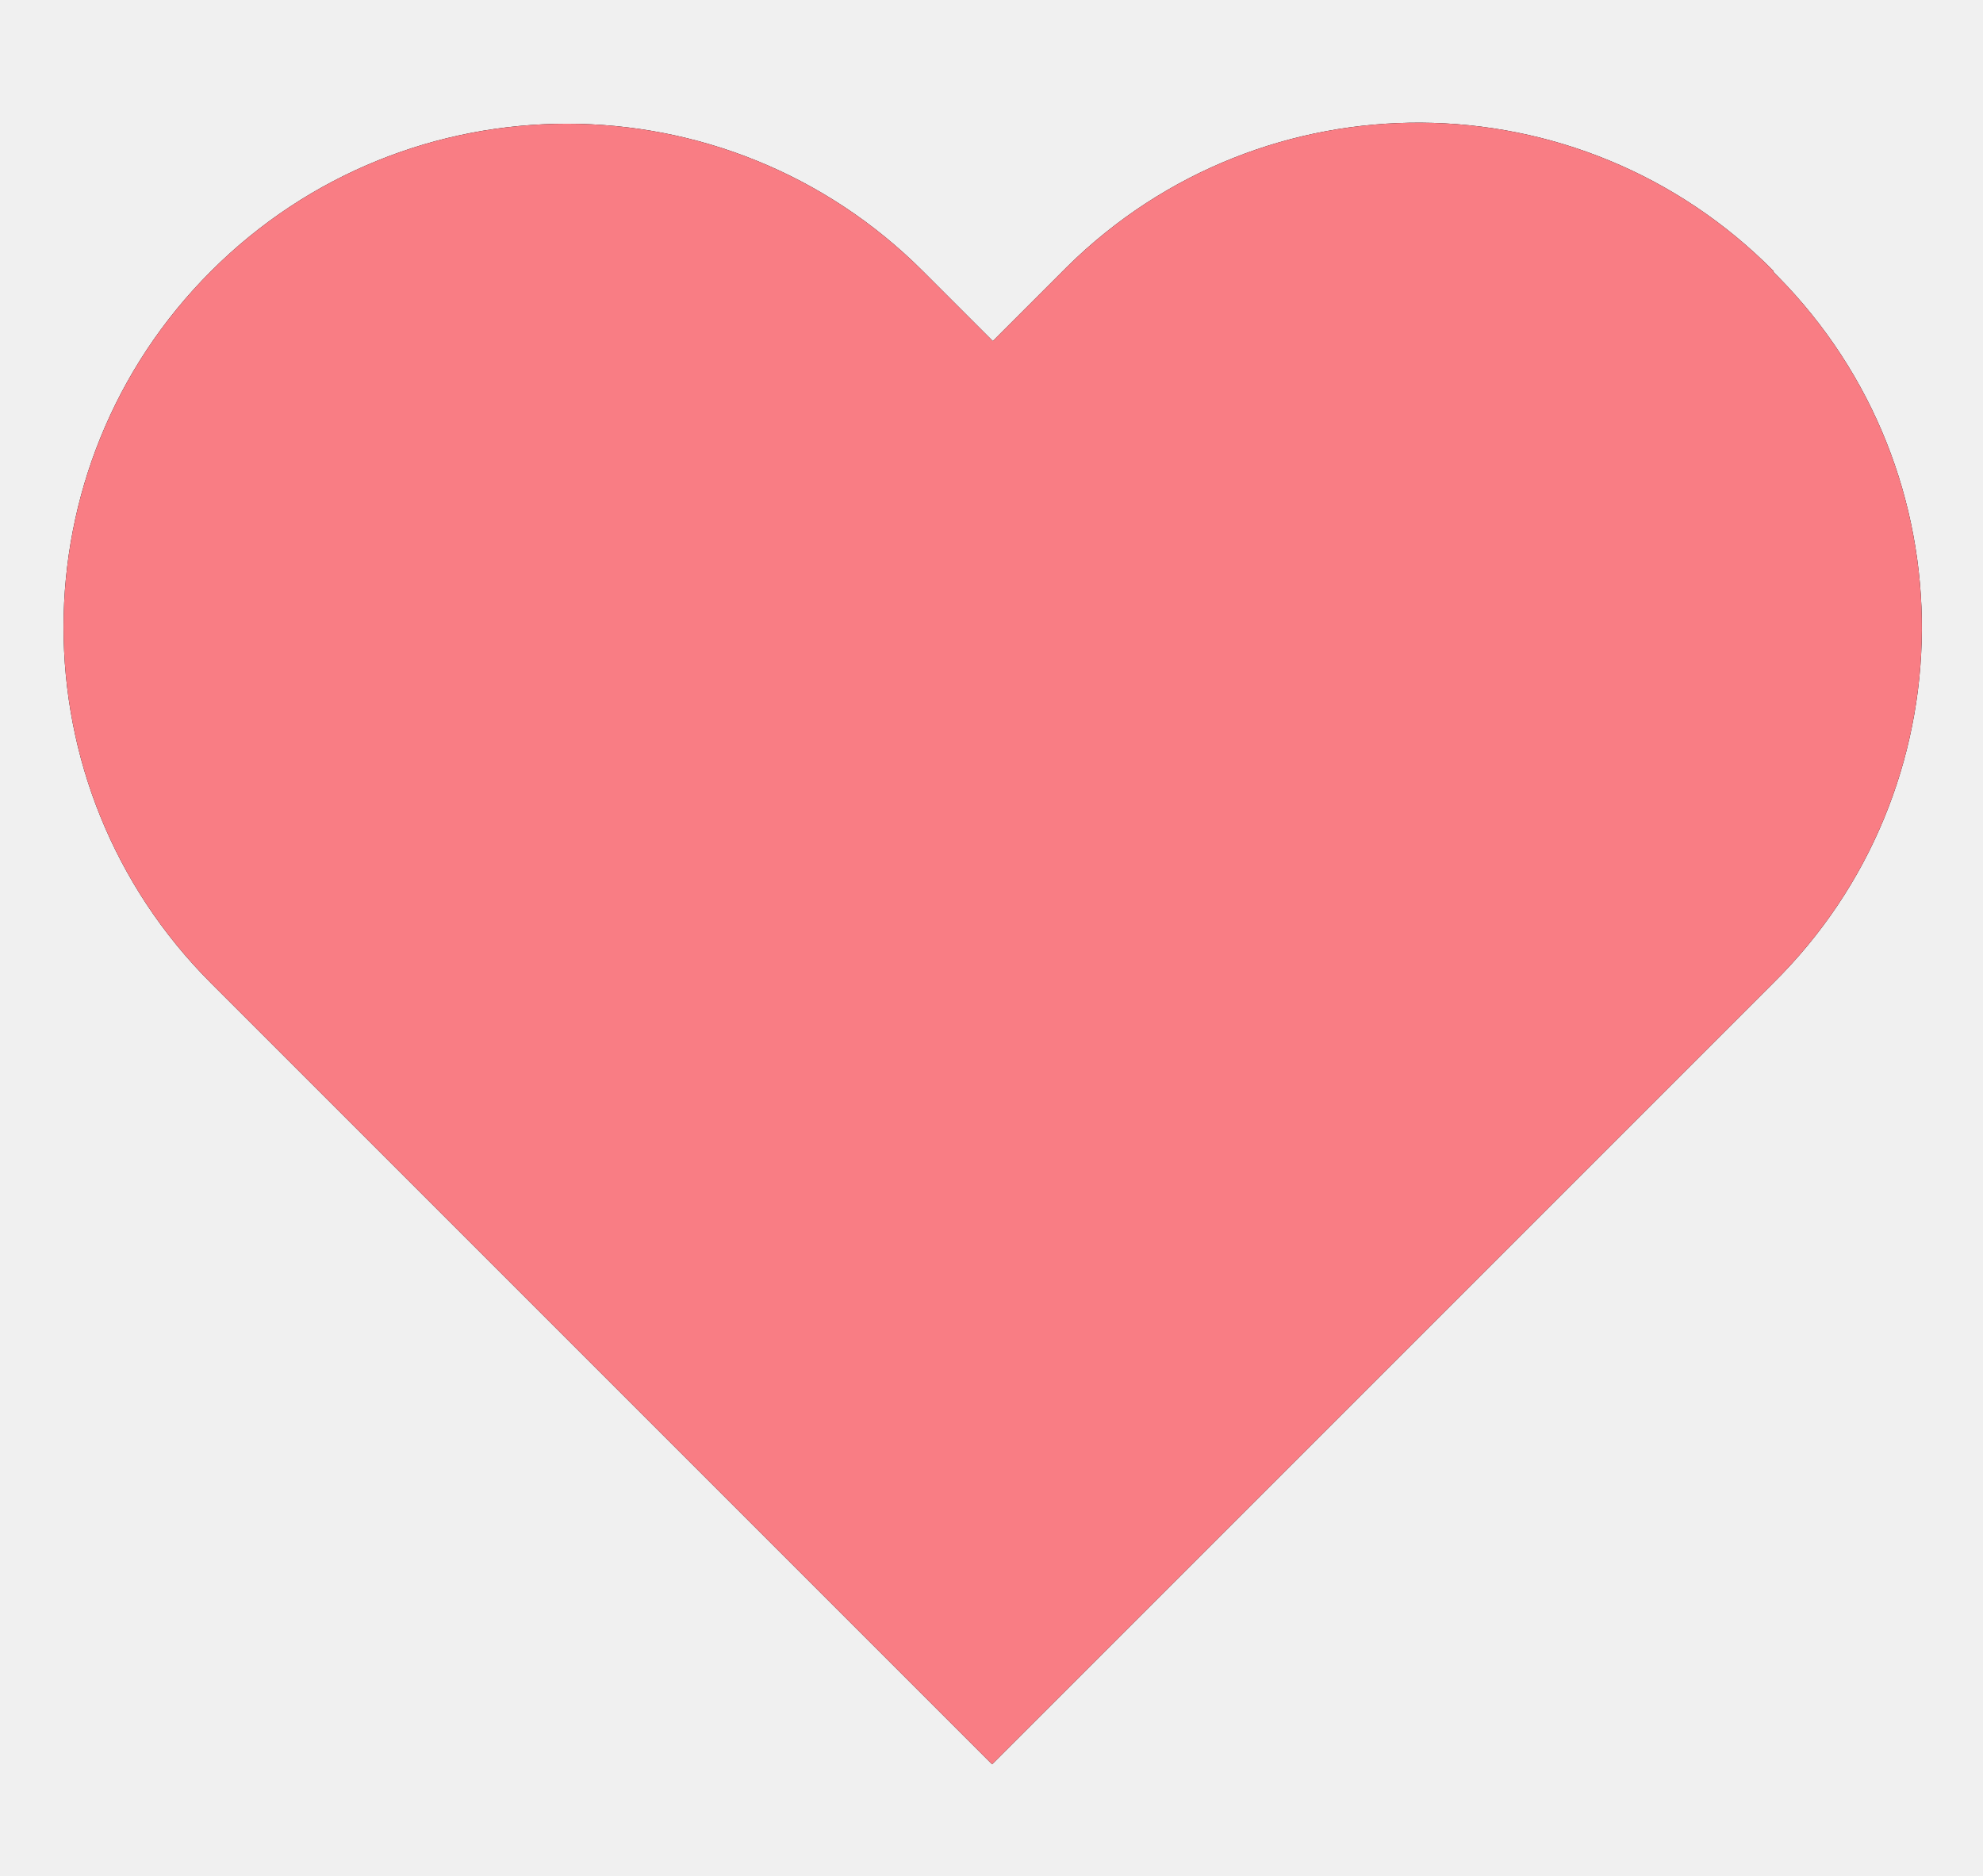
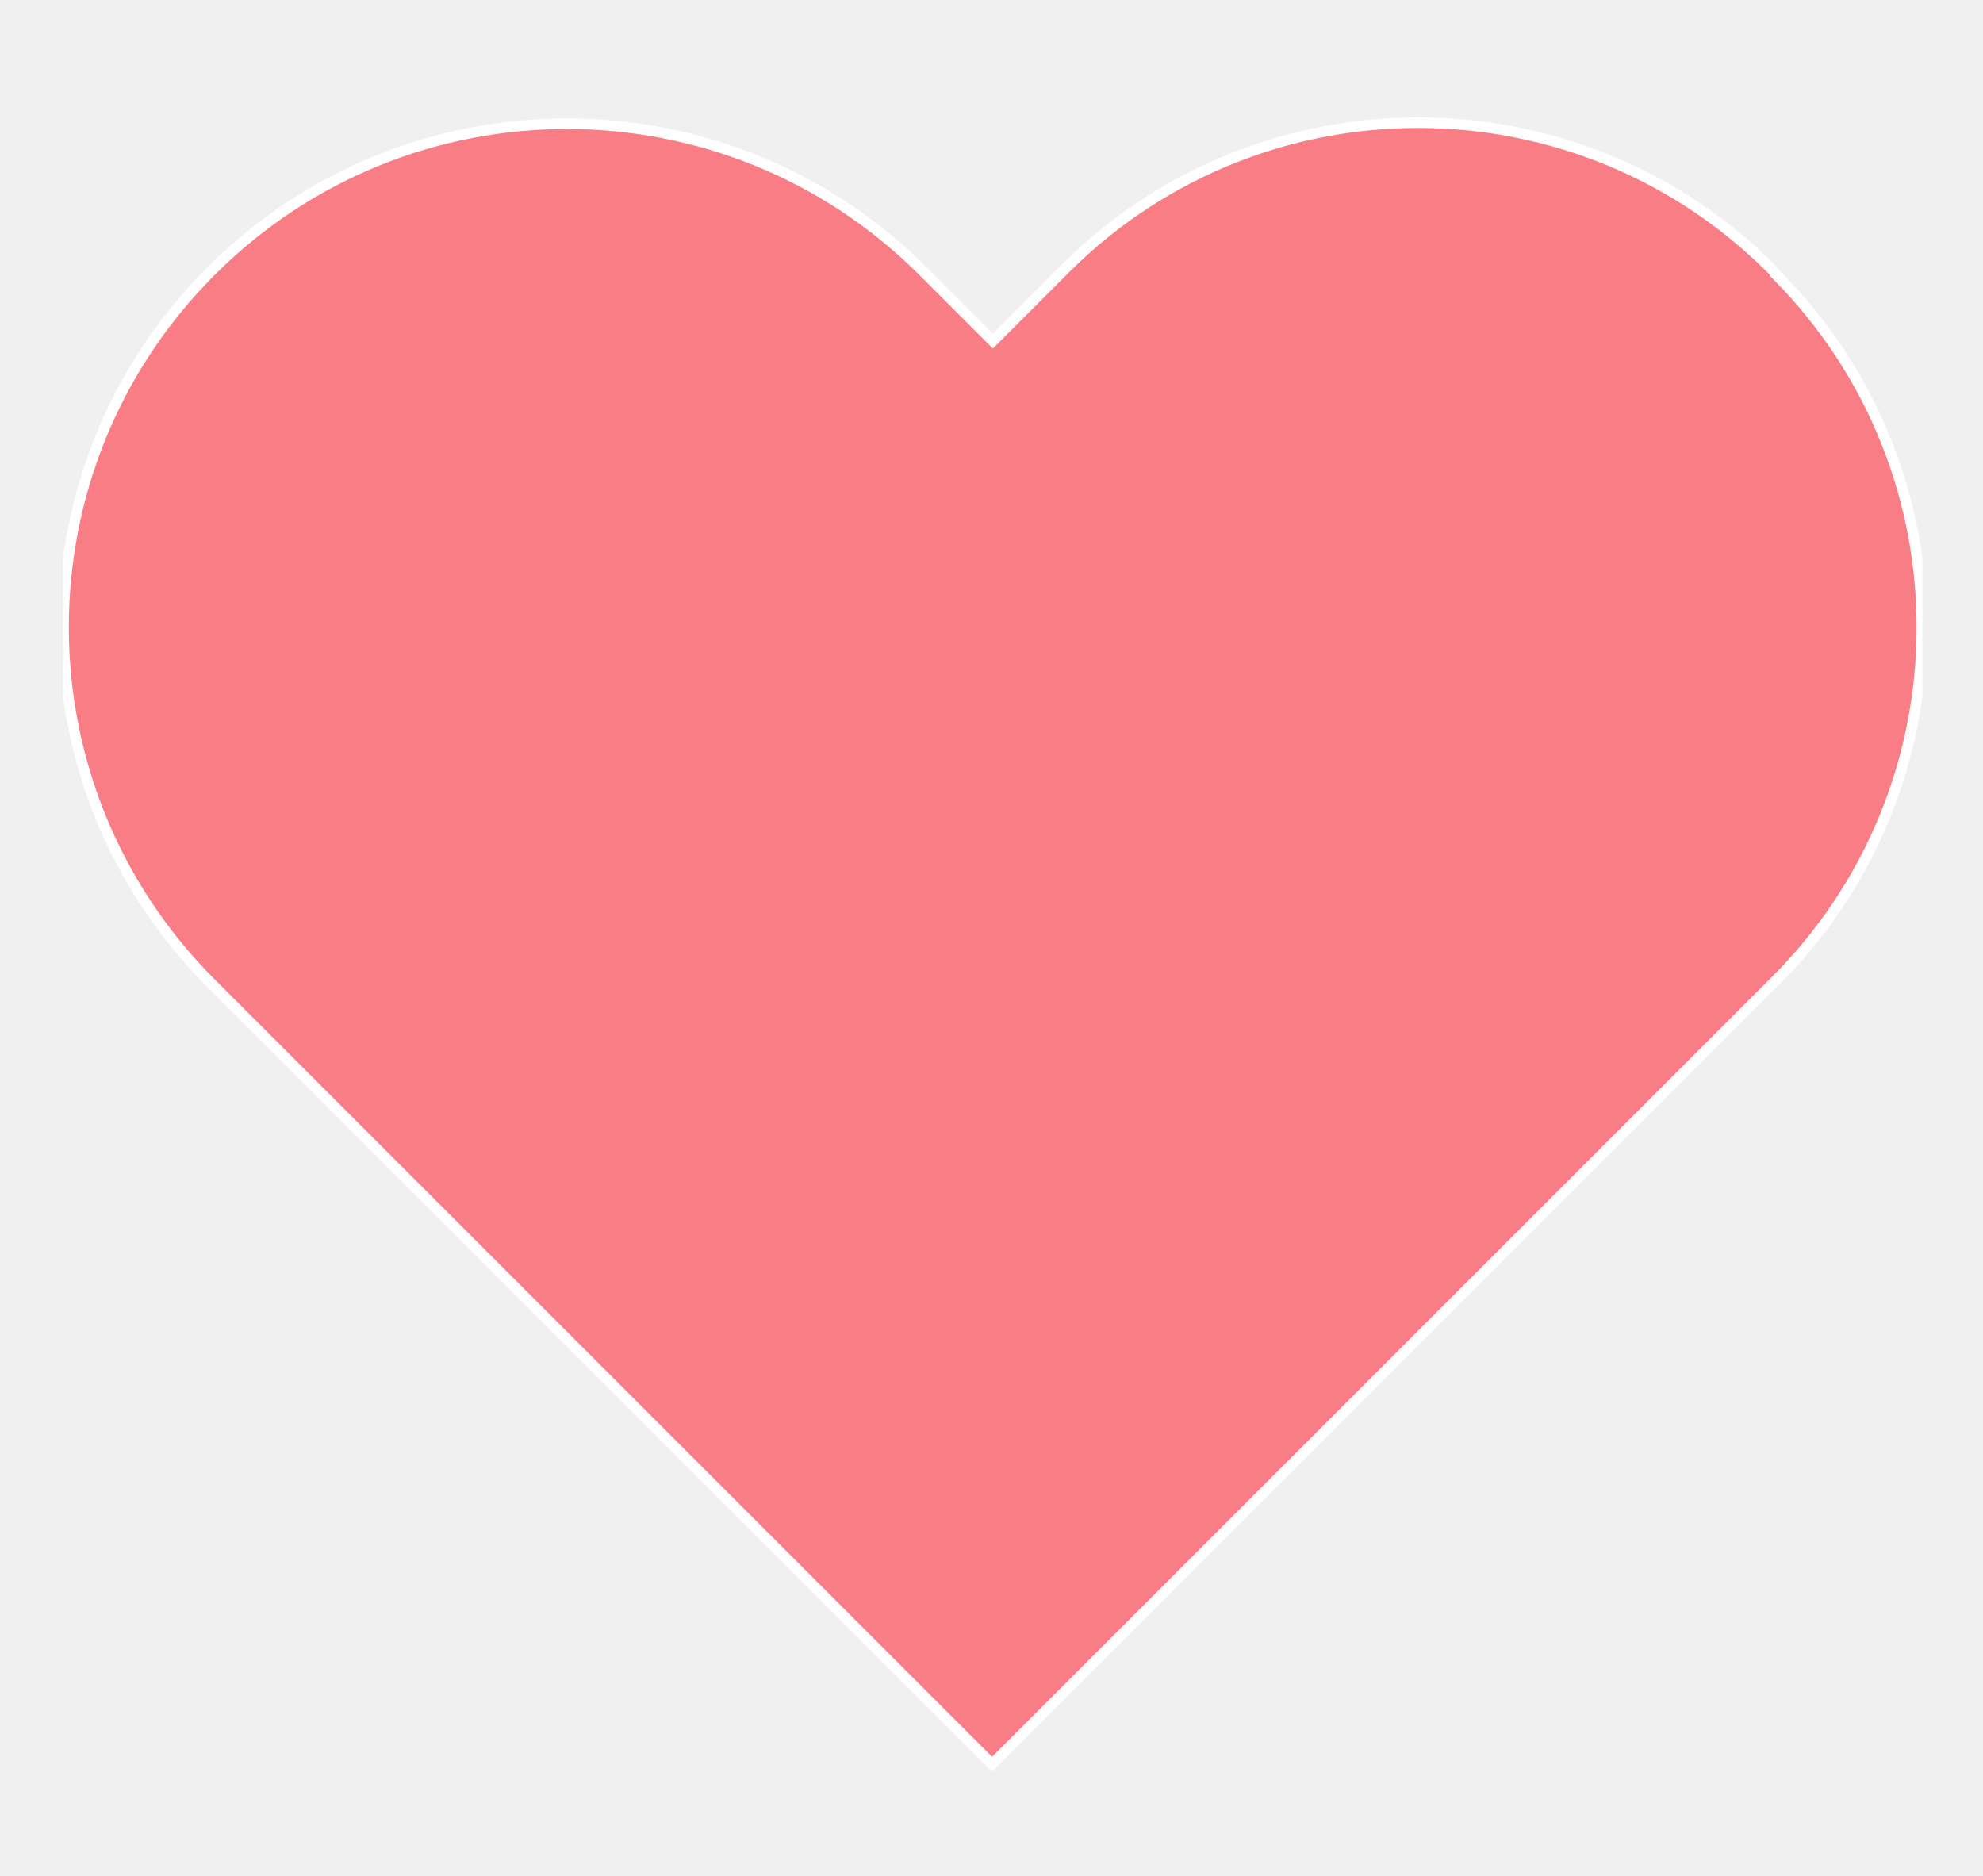
<svg xmlns="http://www.w3.org/2000/svg" viewBox="0 0 187.87 177.65">
  <defs>
    <style>
      .cls-1 {
        fill: none;
      }

-       .cls-1, .cls-2, .cls-3 {
+       .cls-1, .cls-2 {
        stroke-width: 0px;
      }

-       .cls-4 {
+       .cls-3 {
        clip-path: url(#clippath-1);
      }

      .cls-2 {
        fill: #000;
      }

-       .cls-2, .cls-3 {
+       .cls-2, .cls-4 {
        fill-rule: evenodd;
      }

      .cls-5 {
        clip-path: url(#clippath);
      }

-       .cls-3 {
+       .cls-4 {
        fill: #f97d84;
+         stroke: #fff;
+         stroke-miterlimit: 10;
      }
    </style>
    <clipPath id="clippath">
      <rect class="cls-1" x="5.94" y=".65" width="176.19" height="176.19" />
    </clipPath>
    <clipPath id="clippath-1">
      <rect class="cls-1" x="5.94" y=".65" width="176.19" height="176.19" />
    </clipPath>
  </defs>
  <g id="Layer_2" data-name="Layer 2">
    <g class="cls-5">
      <g id="Heart">
        <path id="Heart-2" class="cls-2" d="M168.05,25.7c-18.38-18.61-48.36-18.79-66.96-.42-.14.14-.28.28-.42.42l-6.61,6.61-6.61-6.61c-18.62-18.63-48.82-18.64-67.45-.02-18.63,18.62-18.64,48.82-.02,67.45l74.01,74.01,74.01-74.01c18.61-18.38,18.79-48.36.42-66.96-.14-.14-.28-.28-.42-.42" />
        <rect id="Rectangle_1450" data-name="Rectangle 1450" class="cls-1" x="5.94" y=".65" width="176.19" height="176.19" />
      </g>
    </g>
  </g>
  <g id="Layer_12" data-name="Layer 12">
-     <g class="cls-4">
+     <g class="cls-3">
      <g id="Heart-2" data-name="Heart">
-         <path id="Heart-2-2" data-name="Heart-2" class="cls-3" d="M168.05,25.7c-18.38-18.61-48.36-18.79-66.96-.42-.14.14-.28.28-.42.42l-6.61,6.61-6.61-6.61c-18.62-18.63-48.82-18.64-67.45-.02-18.63,18.62-18.64,48.82-.02,67.45l74.01,74.01,74.01-74.01c18.61-18.38,18.79-48.36.42-66.96-.14-.14-.28-.28-.42-.42" />
+         <path id="Heart-2-2" data-name="Heart-2" class="cls-4" d="M168.05,25.7c-18.38-18.61-48.36-18.79-66.96-.42-.14.14-.28.28-.42.42l-6.61,6.61-6.61-6.61c-18.62-18.63-48.82-18.64-67.45-.02-18.63,18.62-18.64,48.82-.02,67.45l74.01,74.01,74.01-74.01c18.61-18.38,18.79-48.36.42-66.96-.14-.14-.28-.28-.42-.42" />
        <rect id="Rectangle_1450-2" data-name="Rectangle 1450" class="cls-1" x="5.94" y=".65" width="176.19" height="176.19" />
      </g>
    </g>
  </g>
</svg>
